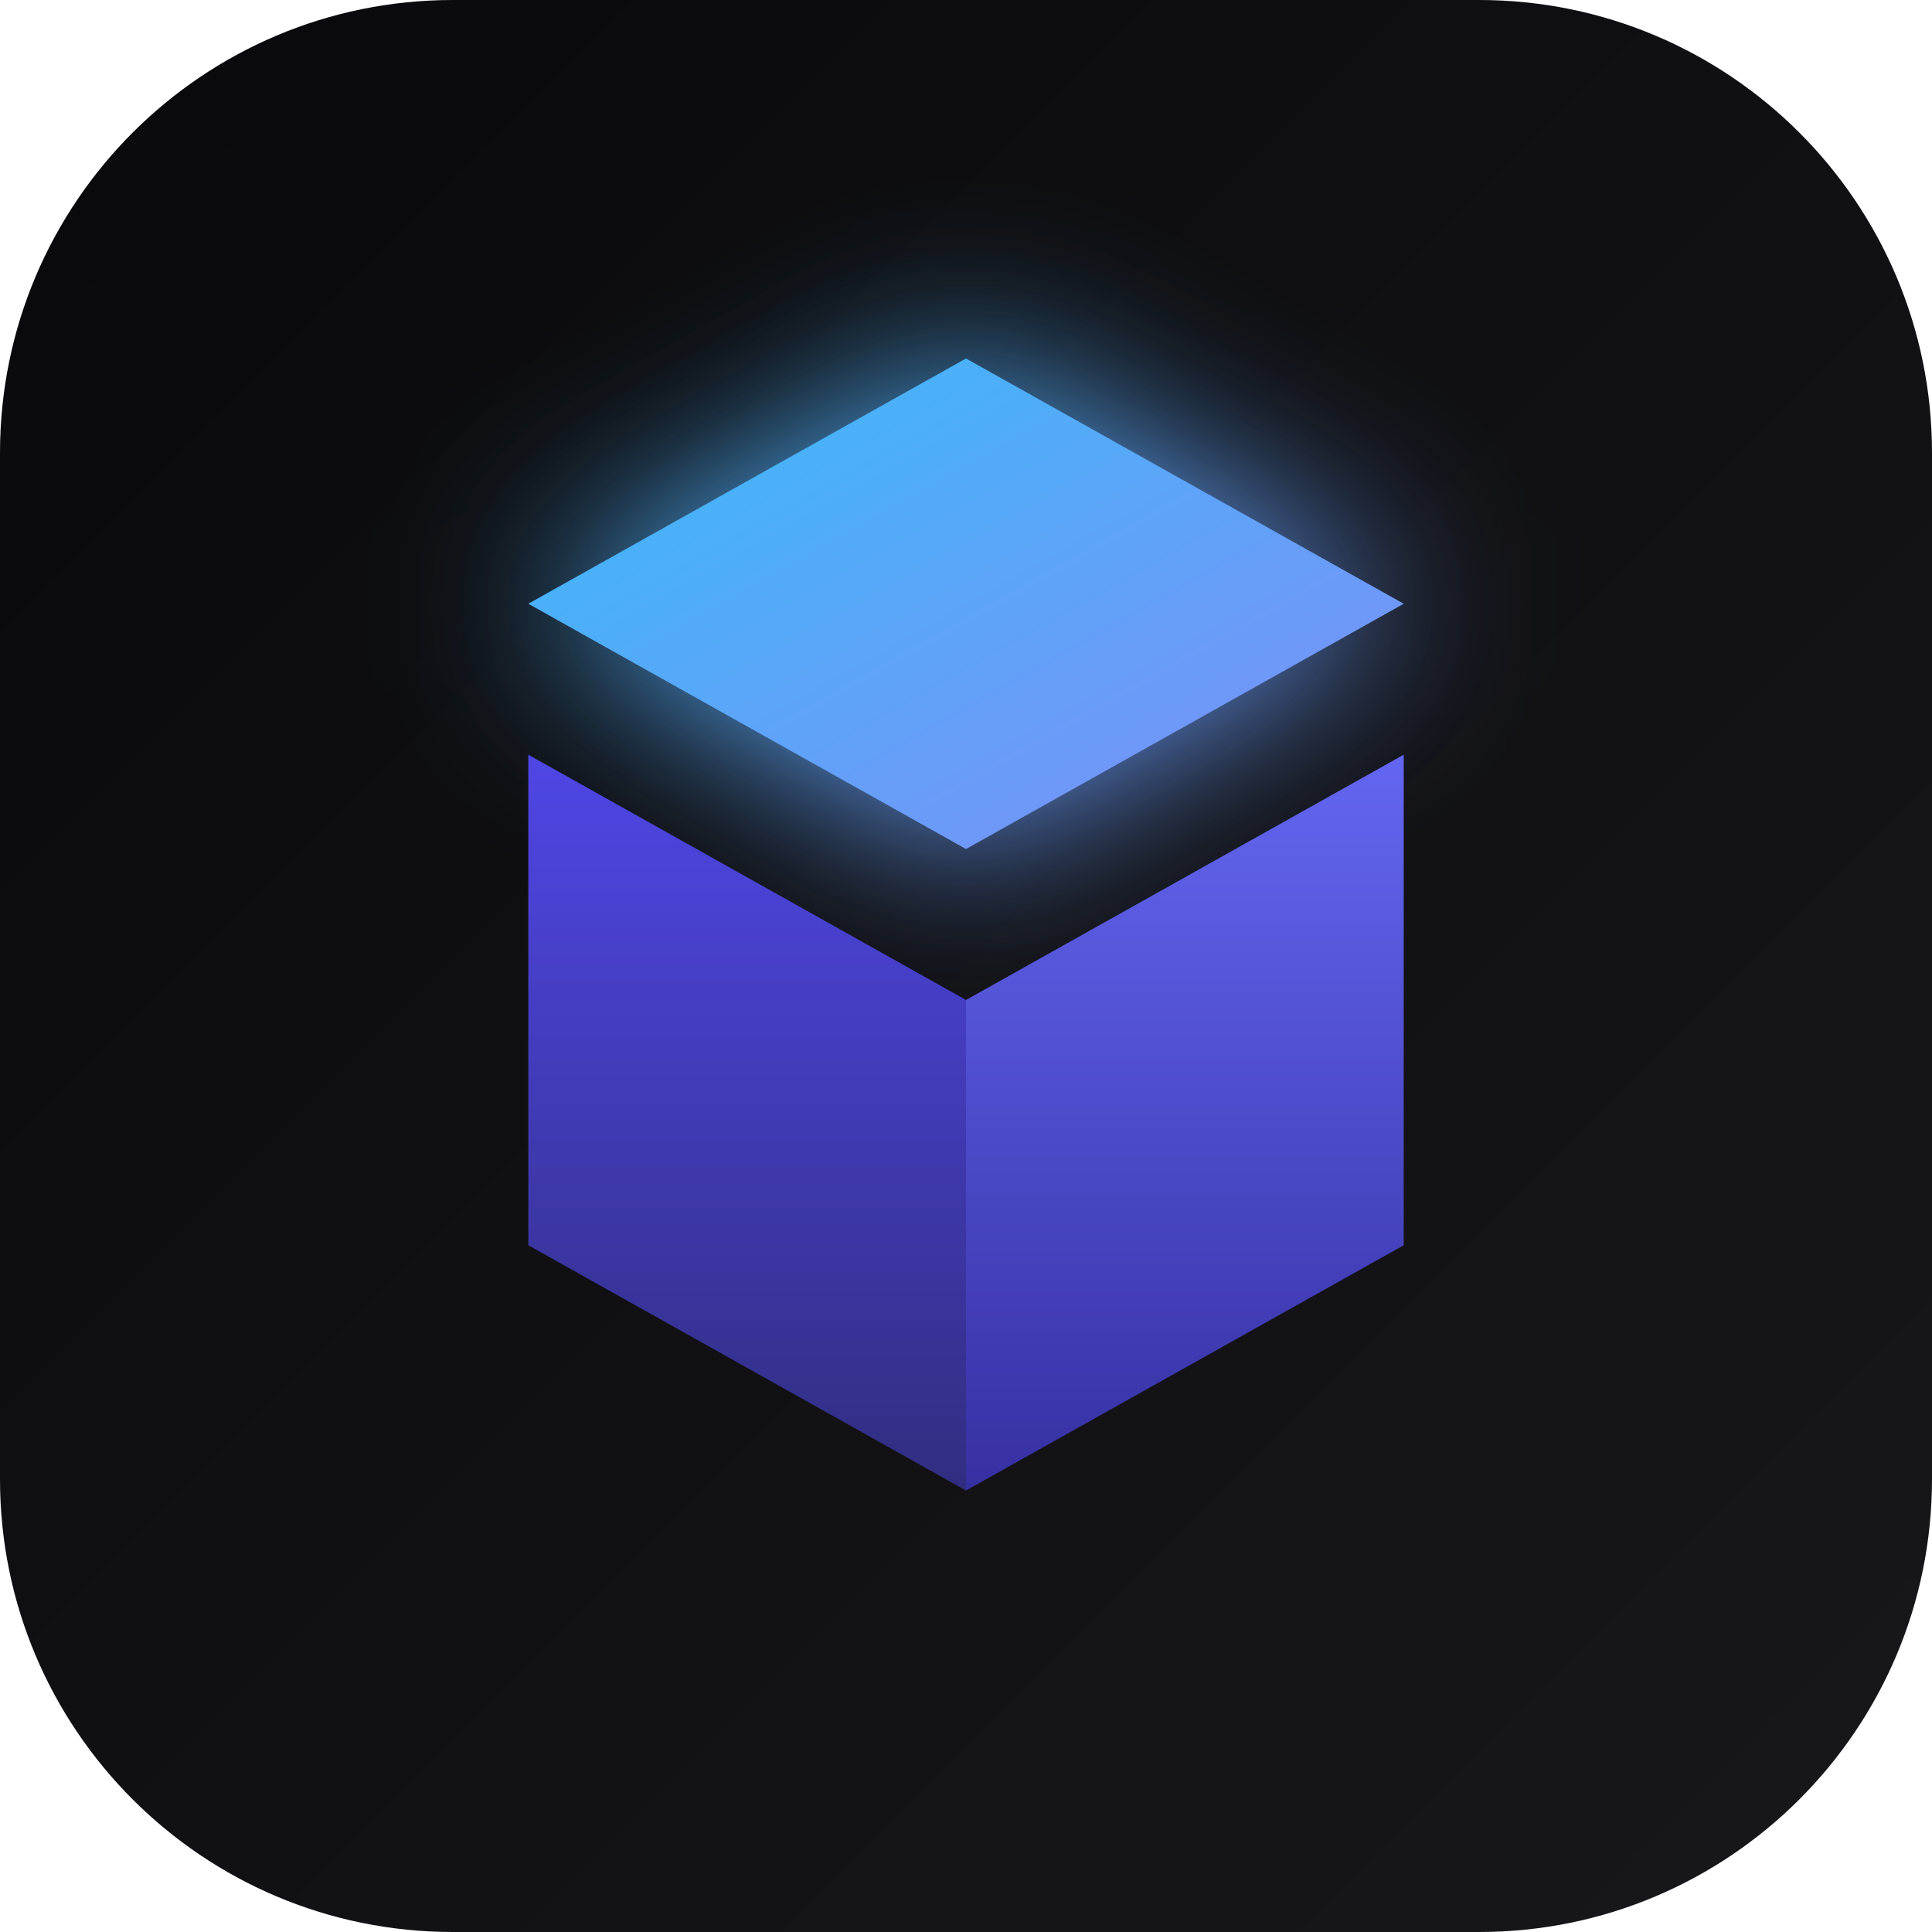
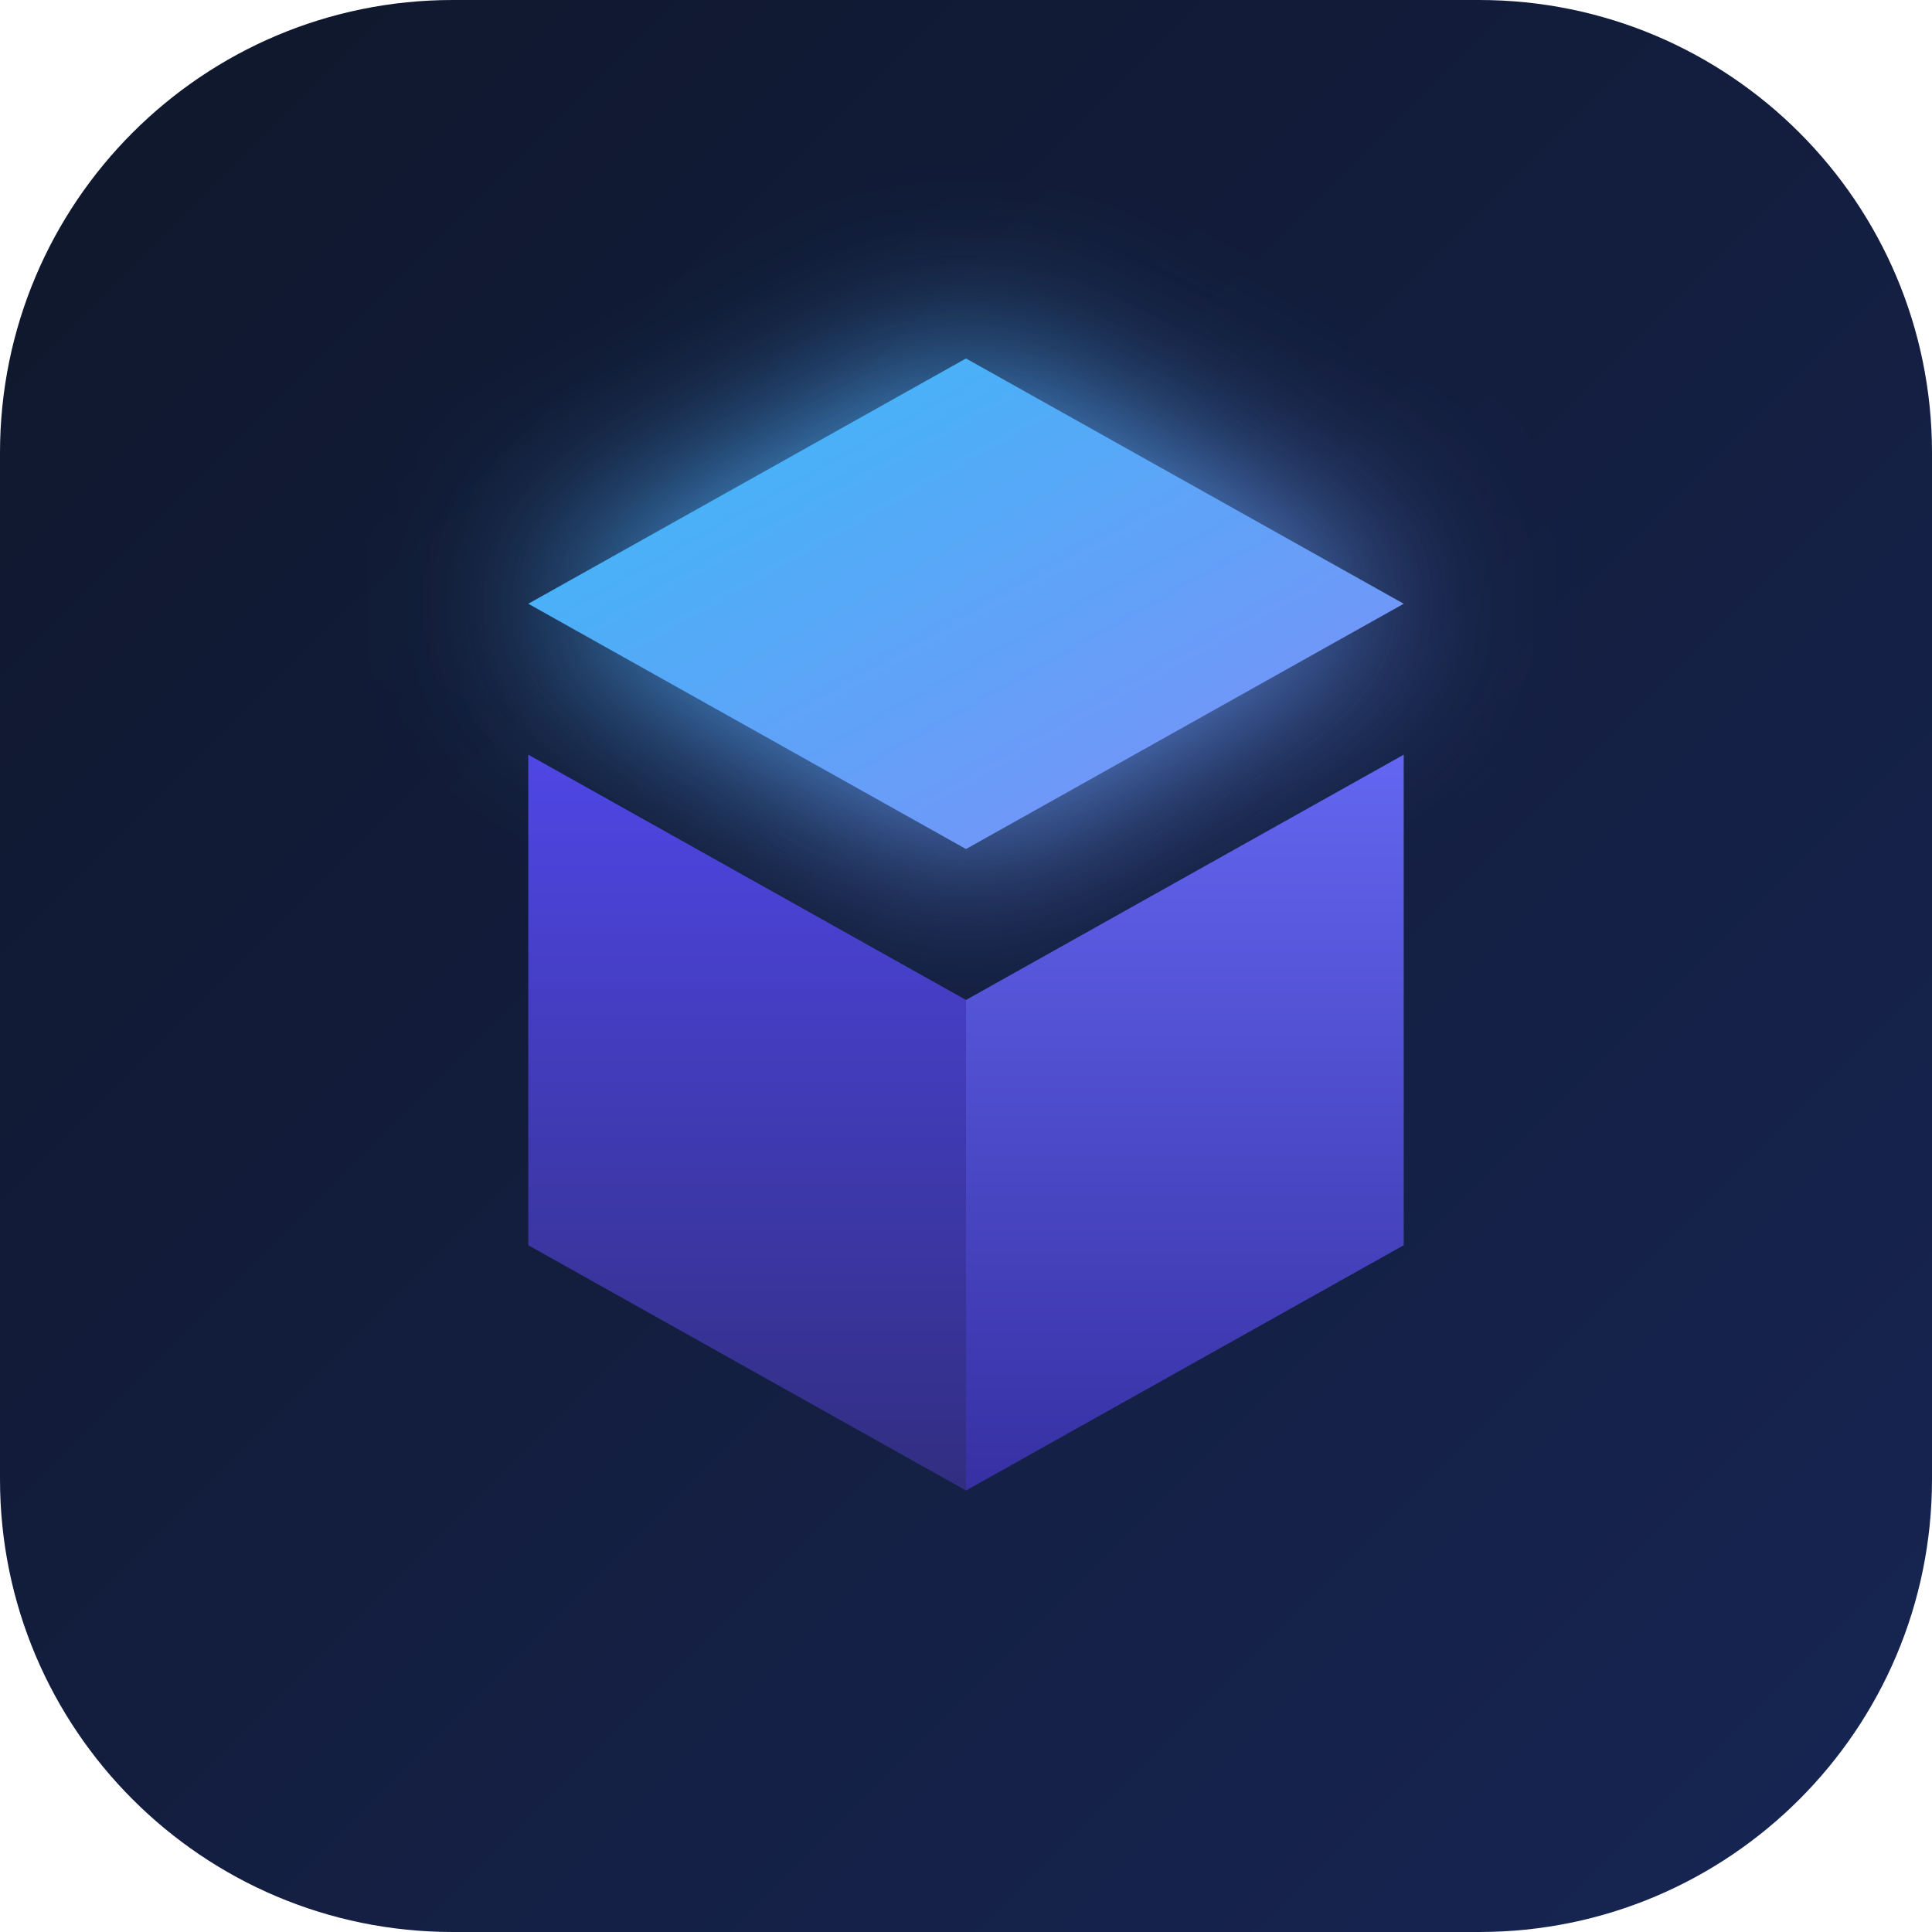
<svg xmlns="http://www.w3.org/2000/svg" viewBox="0 0 512 512" width="100%" height="100%">
  <defs>
    <linearGradient id="bg" x1="0%" y1="0%" x2="100%" y2="100%">
-       <stop offset="0%" stop-color="#09090B" />
-       <stop offset="100%" stop-color="#18181B" />
+       <stop offset="0%" stop-color="#0F172A" />
+       <stop offset="100%" stop-color="#172554" />
    </linearGradient>
    <linearGradient id="top-face" x1="0%" y1="0%" x2="100%" y2="100%">
      <stop offset="0%" stop-color="#38BDF8" />
      <stop offset="100%" stop-color="#818CF8" />
    </linearGradient>
    <linearGradient id="left-face" x1="0%" y1="0%" x2="0%" y2="100%">
      <stop offset="0%" stop-color="#4F46E5" />
      <stop offset="100%" stop-color="#312E81" />
    </linearGradient>
    <linearGradient id="right-face" x1="0%" y1="0%" x2="0%" y2="100%">
      <stop offset="0%" stop-color="#6366F1" />
      <stop offset="100%" stop-color="#3730A3" />
    </linearGradient>
    <filter id="levitation-glow" x="-50%" y="-50%" width="200%" height="200%">
      <feGaussianBlur stdDeviation="24" result="blur" />
      <feComposite in="SourceGraphic" in2="blur" operator="over" />
    </filter>
  </defs>
  <rect width="512" height="512" fill="url(#bg)" rx="120" />
  <g transform="translate(0, 15)">
    <path d="M256 80 L140 145 L256 210 L372 145 Z" fill="url(#top-face)" filter="url(#levitation-glow)" />
    <path d="M140 185 L256 250 L256 380 L140 315 Z" fill="url(#left-face)" />
    <path d="M256 250 L372 185 L372 315 L256 380 Z" fill="url(#right-face)" />
  </g>
</svg>
